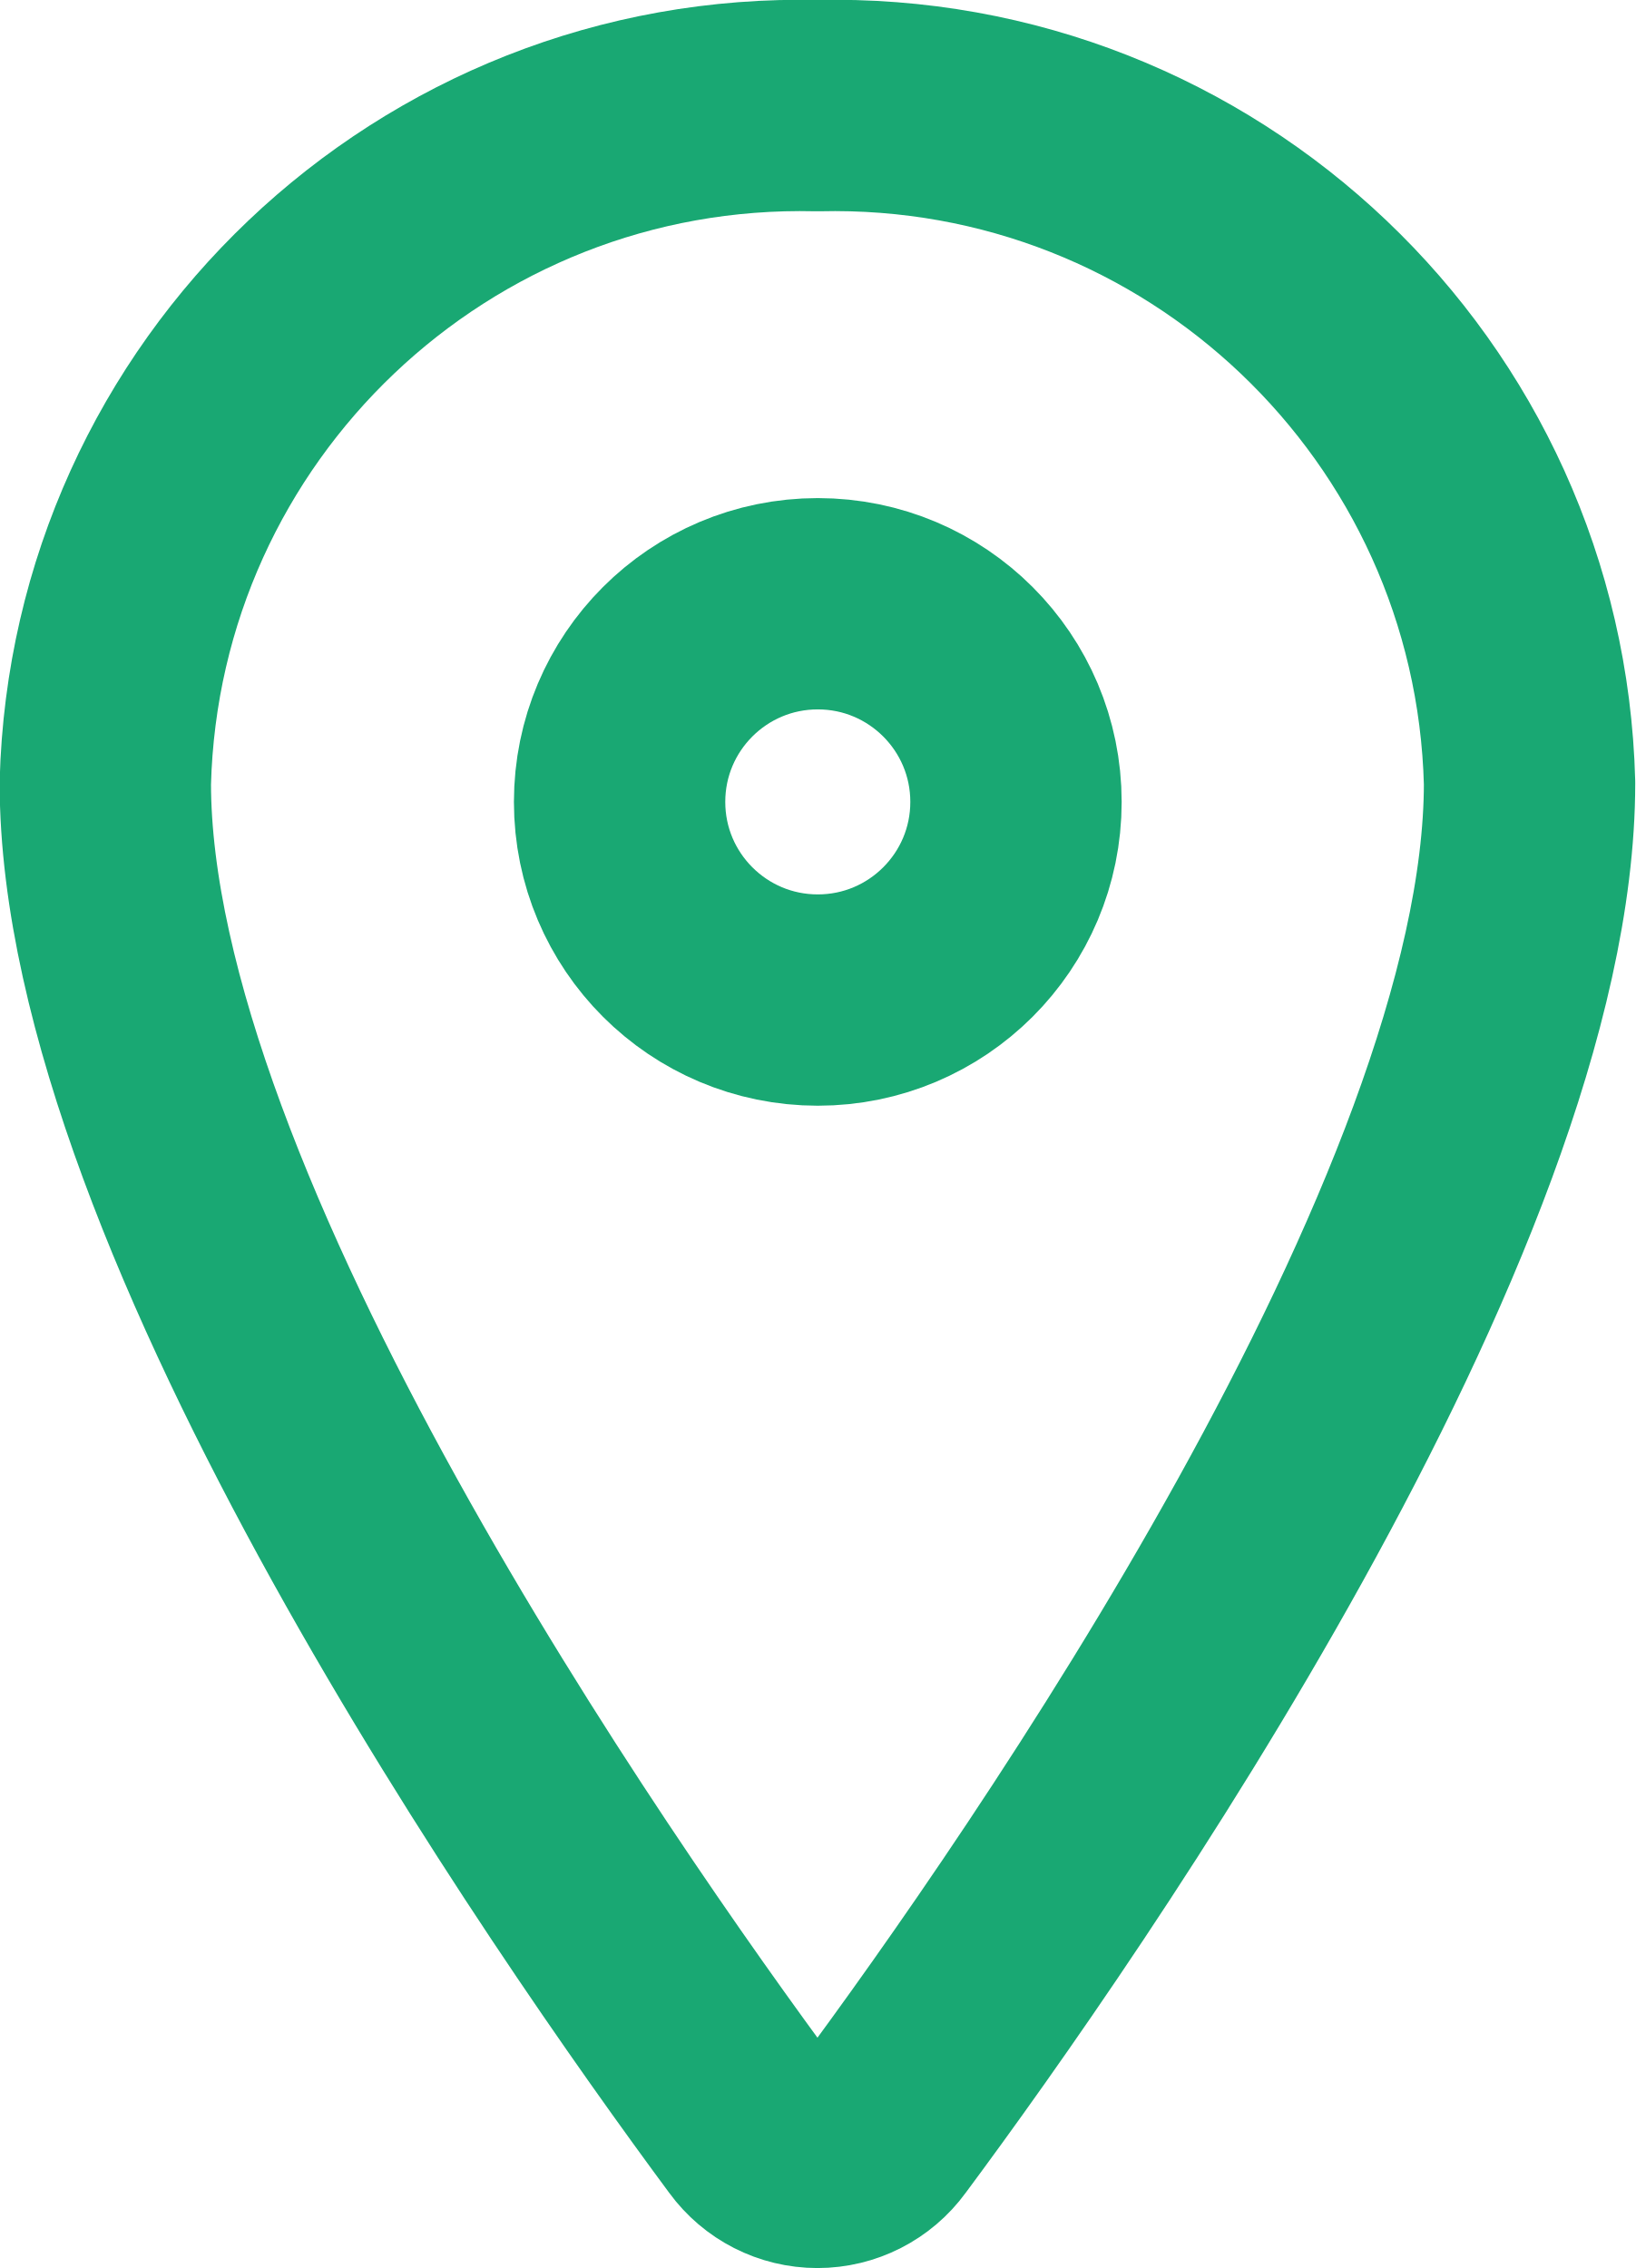
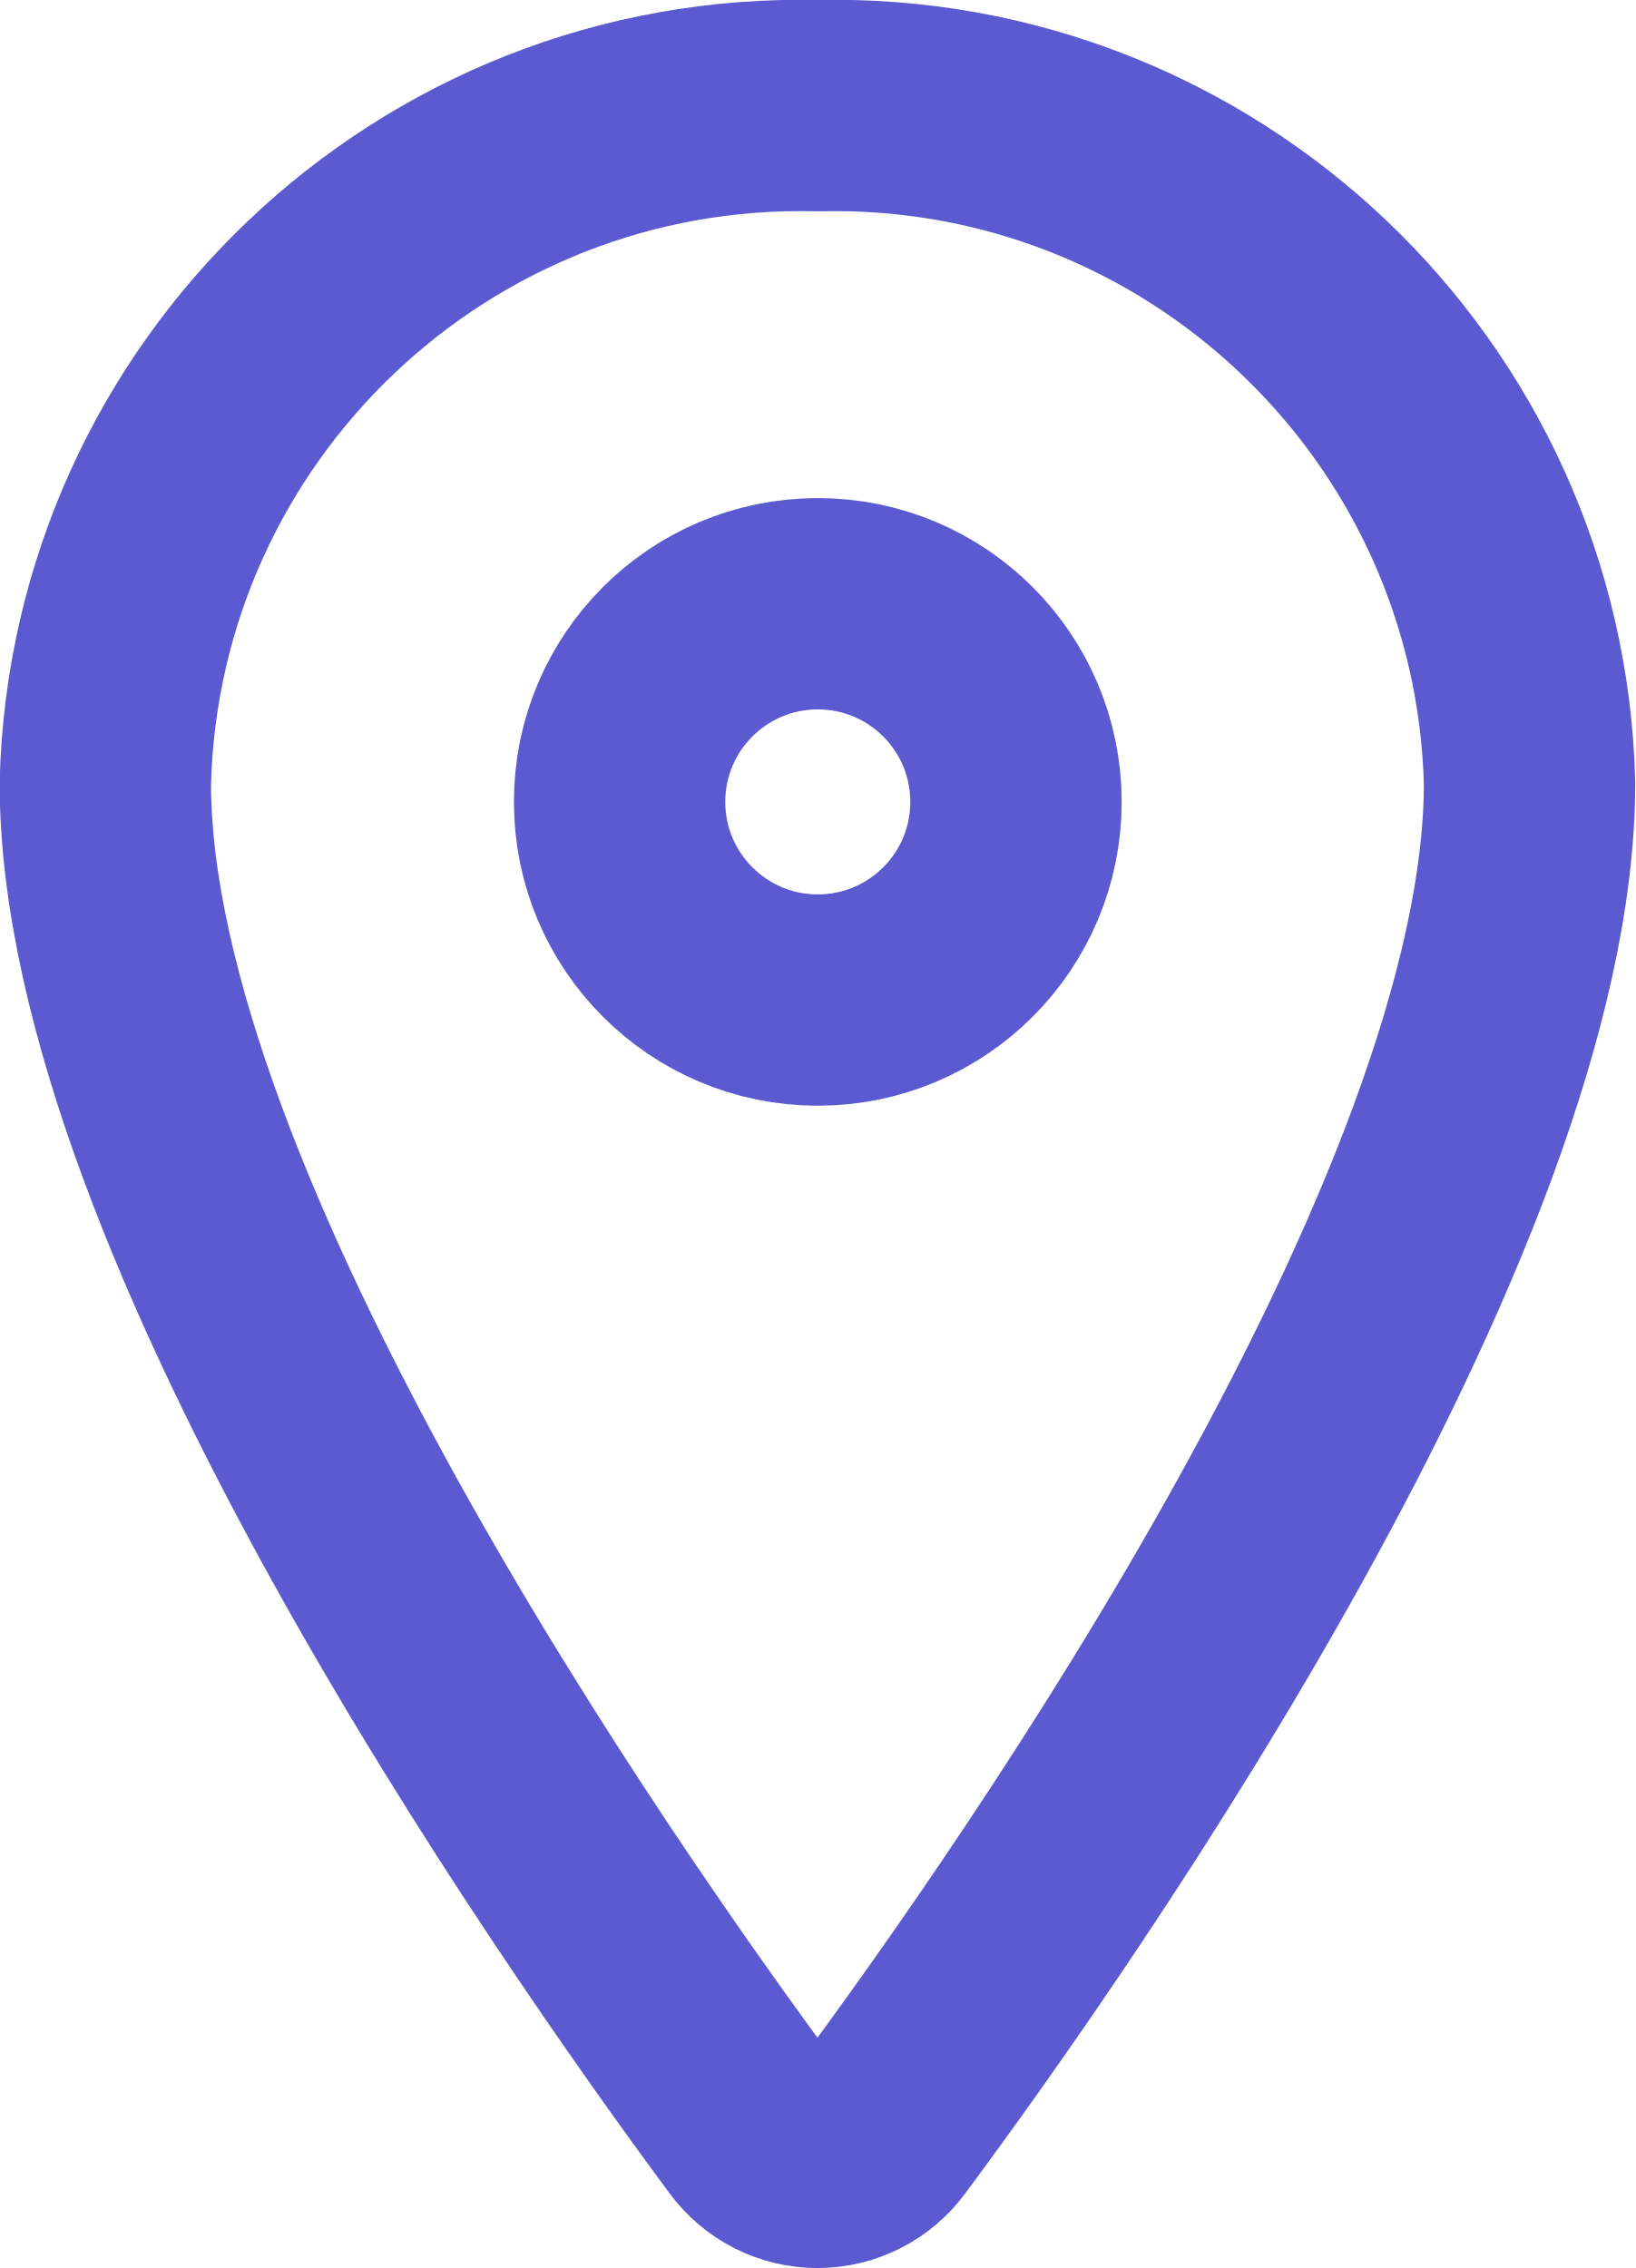
<svg xmlns="http://www.w3.org/2000/svg" width="13.93" height="19.32" viewBox="0 0 13.93 19.32">
  <g id="location-outline" transform="translate(-3.038 -0.788)">
-     <path id="Path_34349" data-name="Path 34349" d="M10,1.688a5.925,5.925,0,0,0-6.065,5.77c0,3.664,4.043,9.471,5.528,11.477a.664.664,0,0,0,1.074,0c1.485-2,5.528-7.81,5.528-11.477A5.925,5.925,0,0,0,10,1.688Z" transform="translate(0 0)" fill="none" stroke="#19a873" stroke-linecap="round" stroke-linejoin="round" stroke-width="1.8" />
-     <circle id="Ellipse_1266" data-name="Ellipse 1266" cx="1.688" cy="1.688" r="1.688" transform="translate(8.315 5.931)" fill="none" stroke="#19a873" stroke-linecap="round" stroke-linejoin="round" stroke-width="1.8" />
+     <path id="Path_34349" data-name="Path 34349" d="M10,1.688a5.925,5.925,0,0,0-6.065,5.77c0,3.664,4.043,9.471,5.528,11.477a.664.664,0,0,0,1.074,0c1.485-2,5.528-7.81,5.528-11.477A5.925,5.925,0,0,0,10,1.688Z" transform="translate(0 0)" fill="none" stroke="#5C5AD0" stroke-linecap="round" stroke-linejoin="round" stroke-width="1.8" />
+     <circle id="Ellipse_1266" data-name="Ellipse 1266" cx="1.688" cy="1.688" r="1.688" transform="translate(8.315 5.931)" fill="none" stroke="#5C5AD0" stroke-linecap="round" stroke-linejoin="round" stroke-width="1.8" />
  </g>
</svg>
